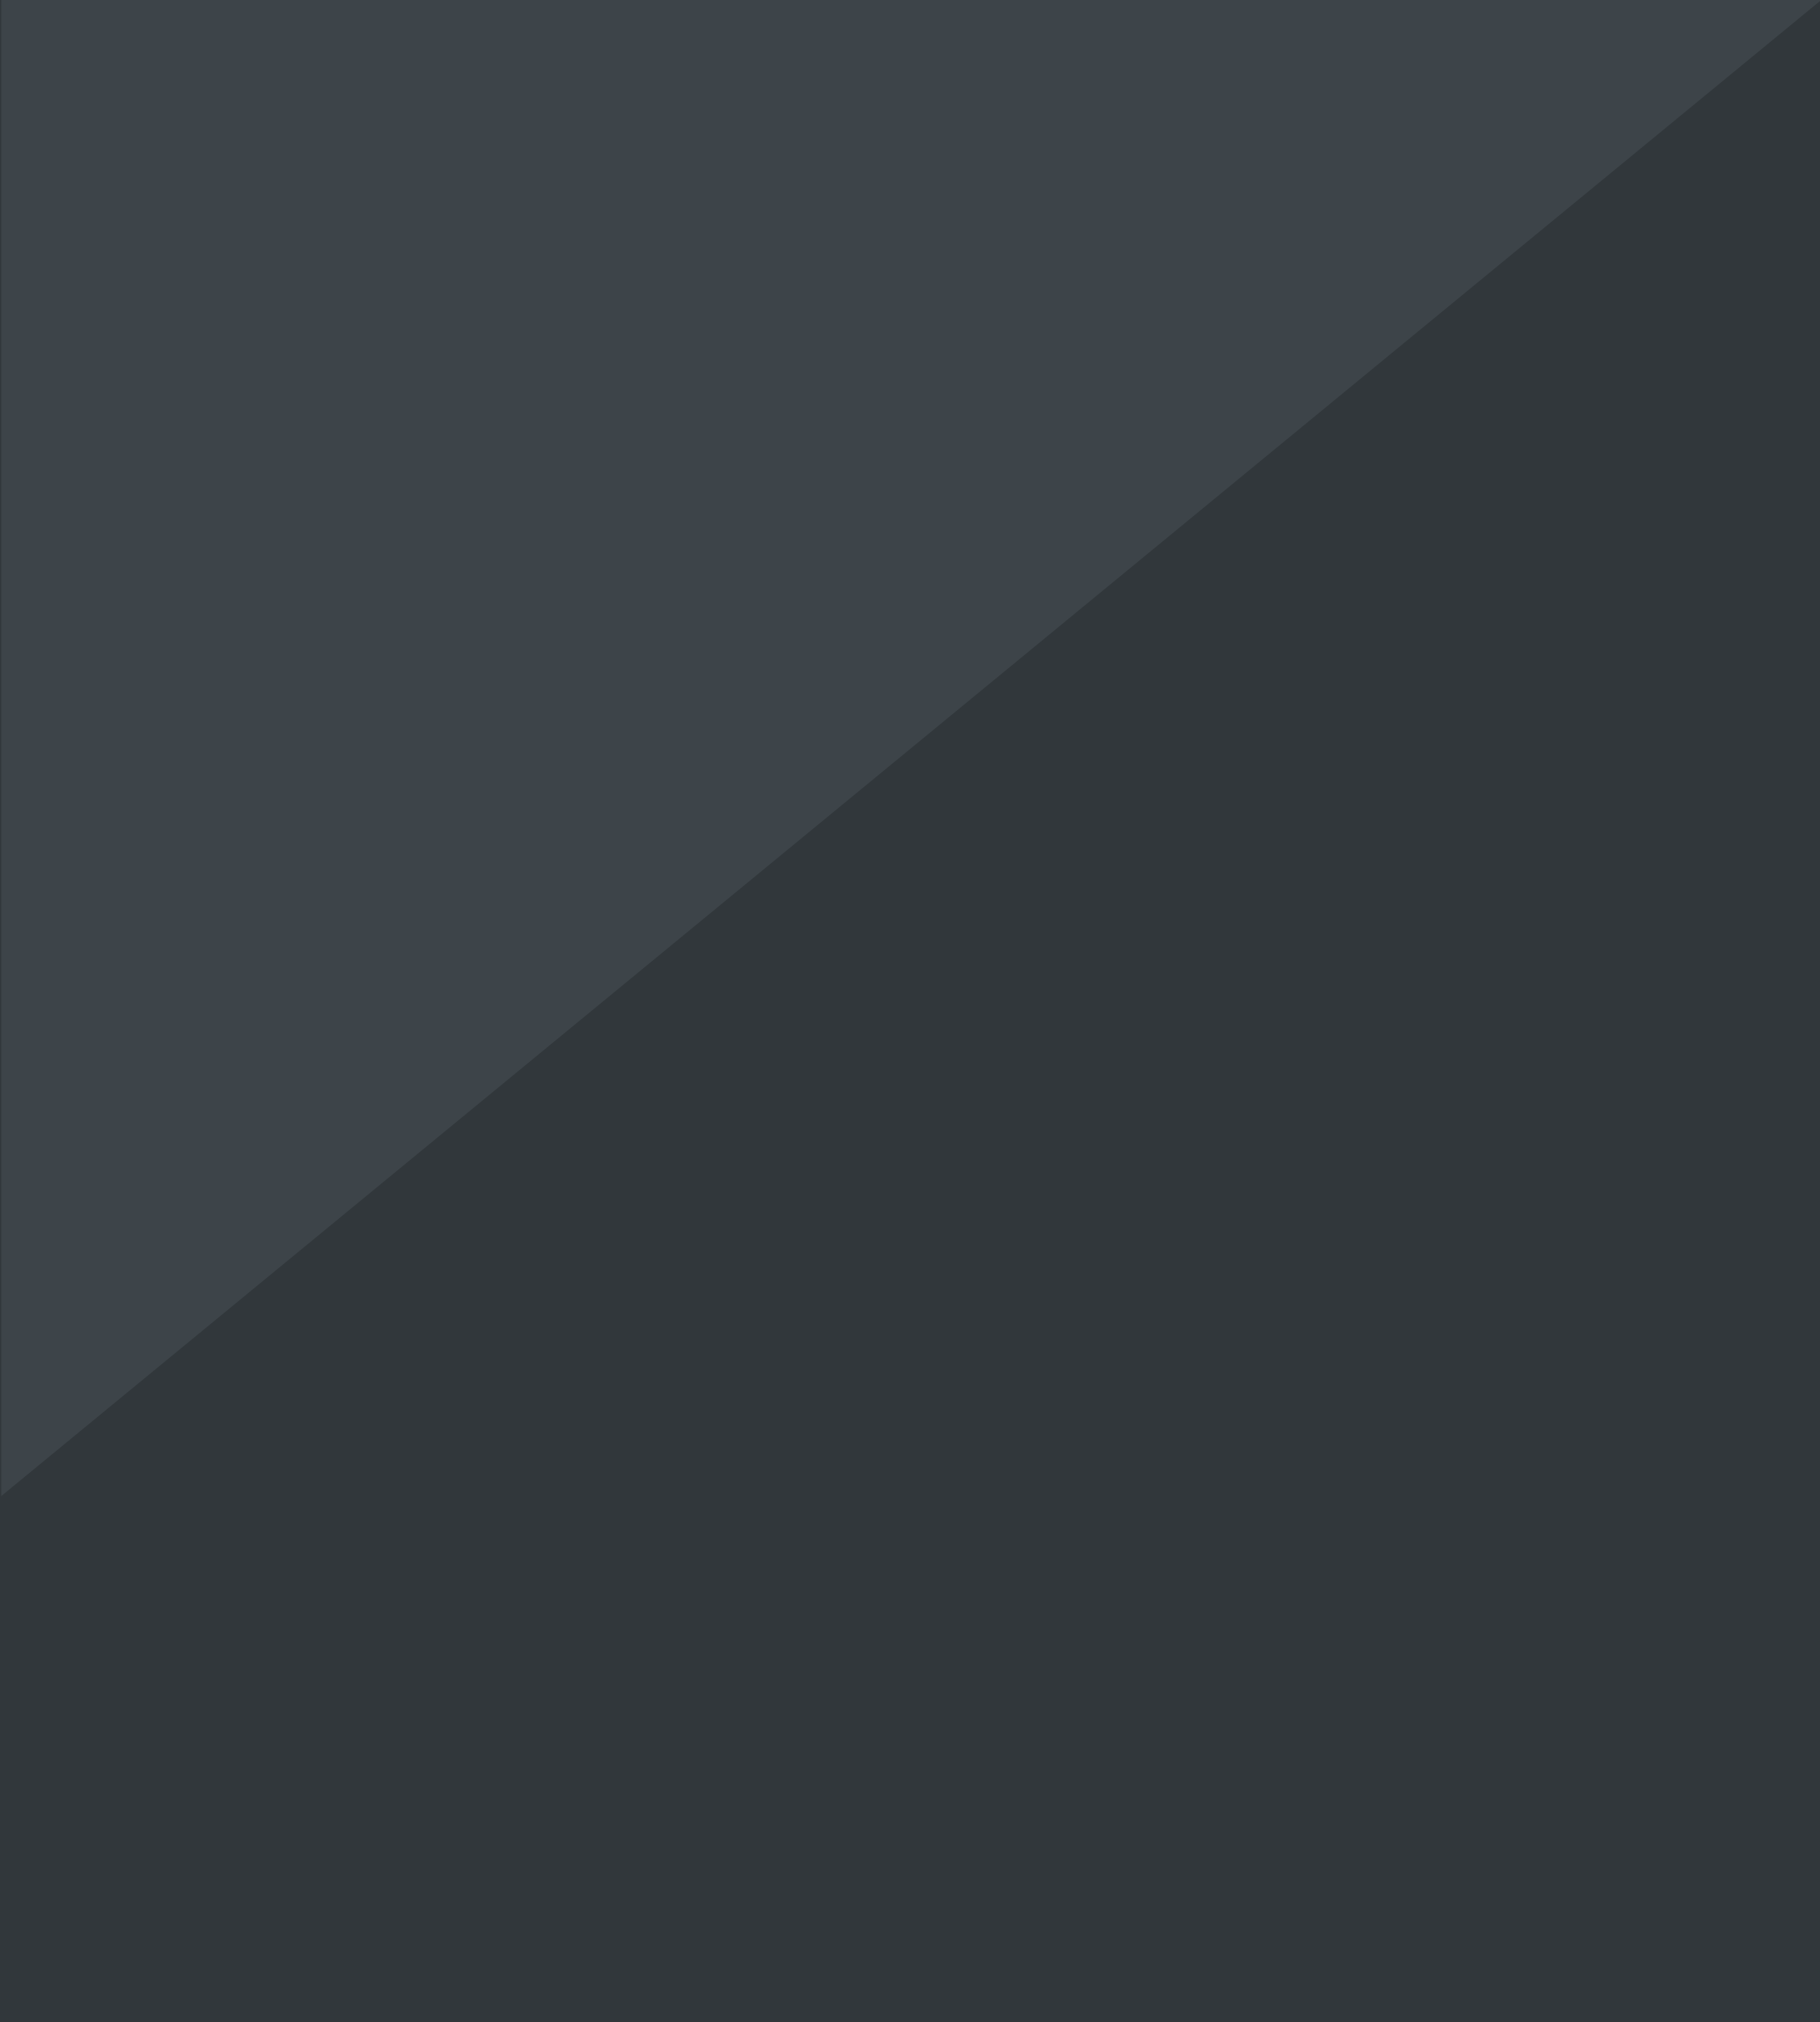
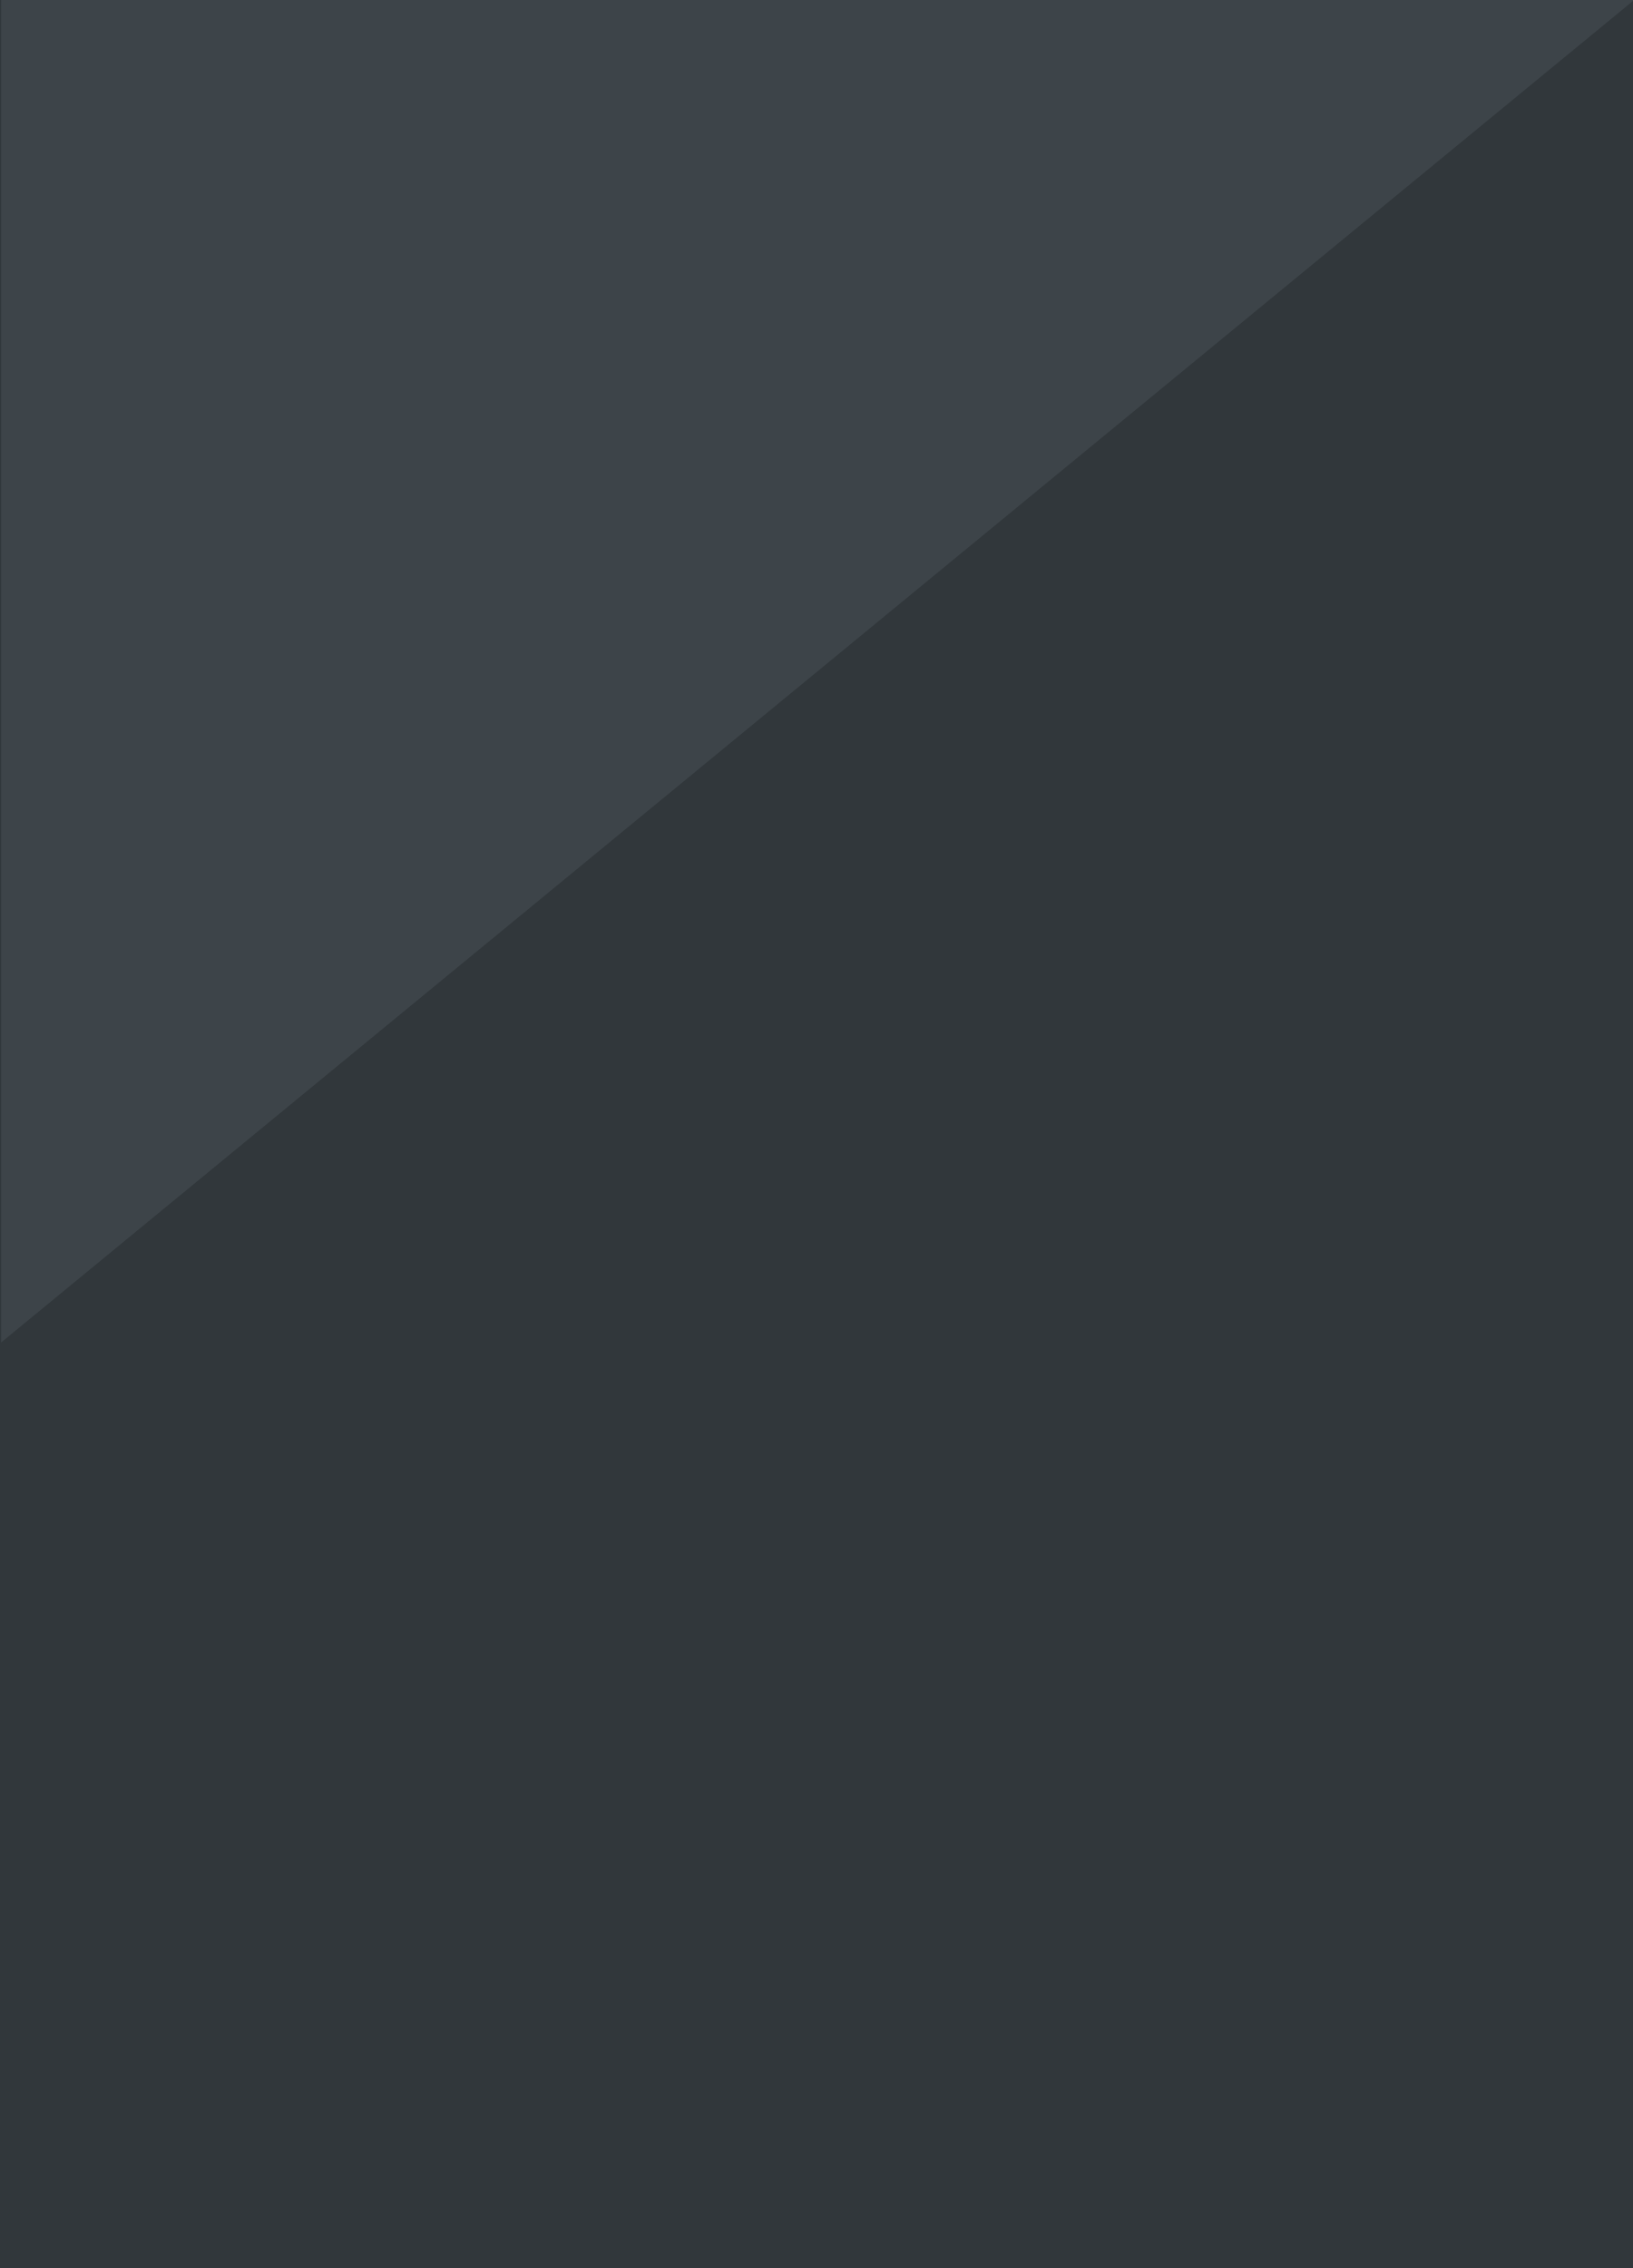
- <svg xmlns="http://www.w3.org/2000/svg" width="1440px" height="1600px" viewBox="0 0 1440 1600" version="1.1">
+ <svg xmlns="http://www.w3.org/2000/svg" width="1440px" height="2000px" viewBox="0 0 1440 2000" version="1.1">
  <defs />
  <g id="Page-1" stroke="none" stroke-width="1" fill="none" fill-rule="evenodd">
    <g id="Desktop-HD-Copy-10">
      <g id="Group-11">
-         <rect id="Rectangle-2" fill="#31373B" x="0" y="0" width="1440" height="1600" />
+         <rect id="Rectangle-2" fill="#31373B" x="0" y="0" width="1440" height="2000" />
        <polygon id="Gradient-BG" fill="#3D4449" points="1 0 1441 0 1 1183.815" />
      </g>
    </g>
  </g>
</svg>
